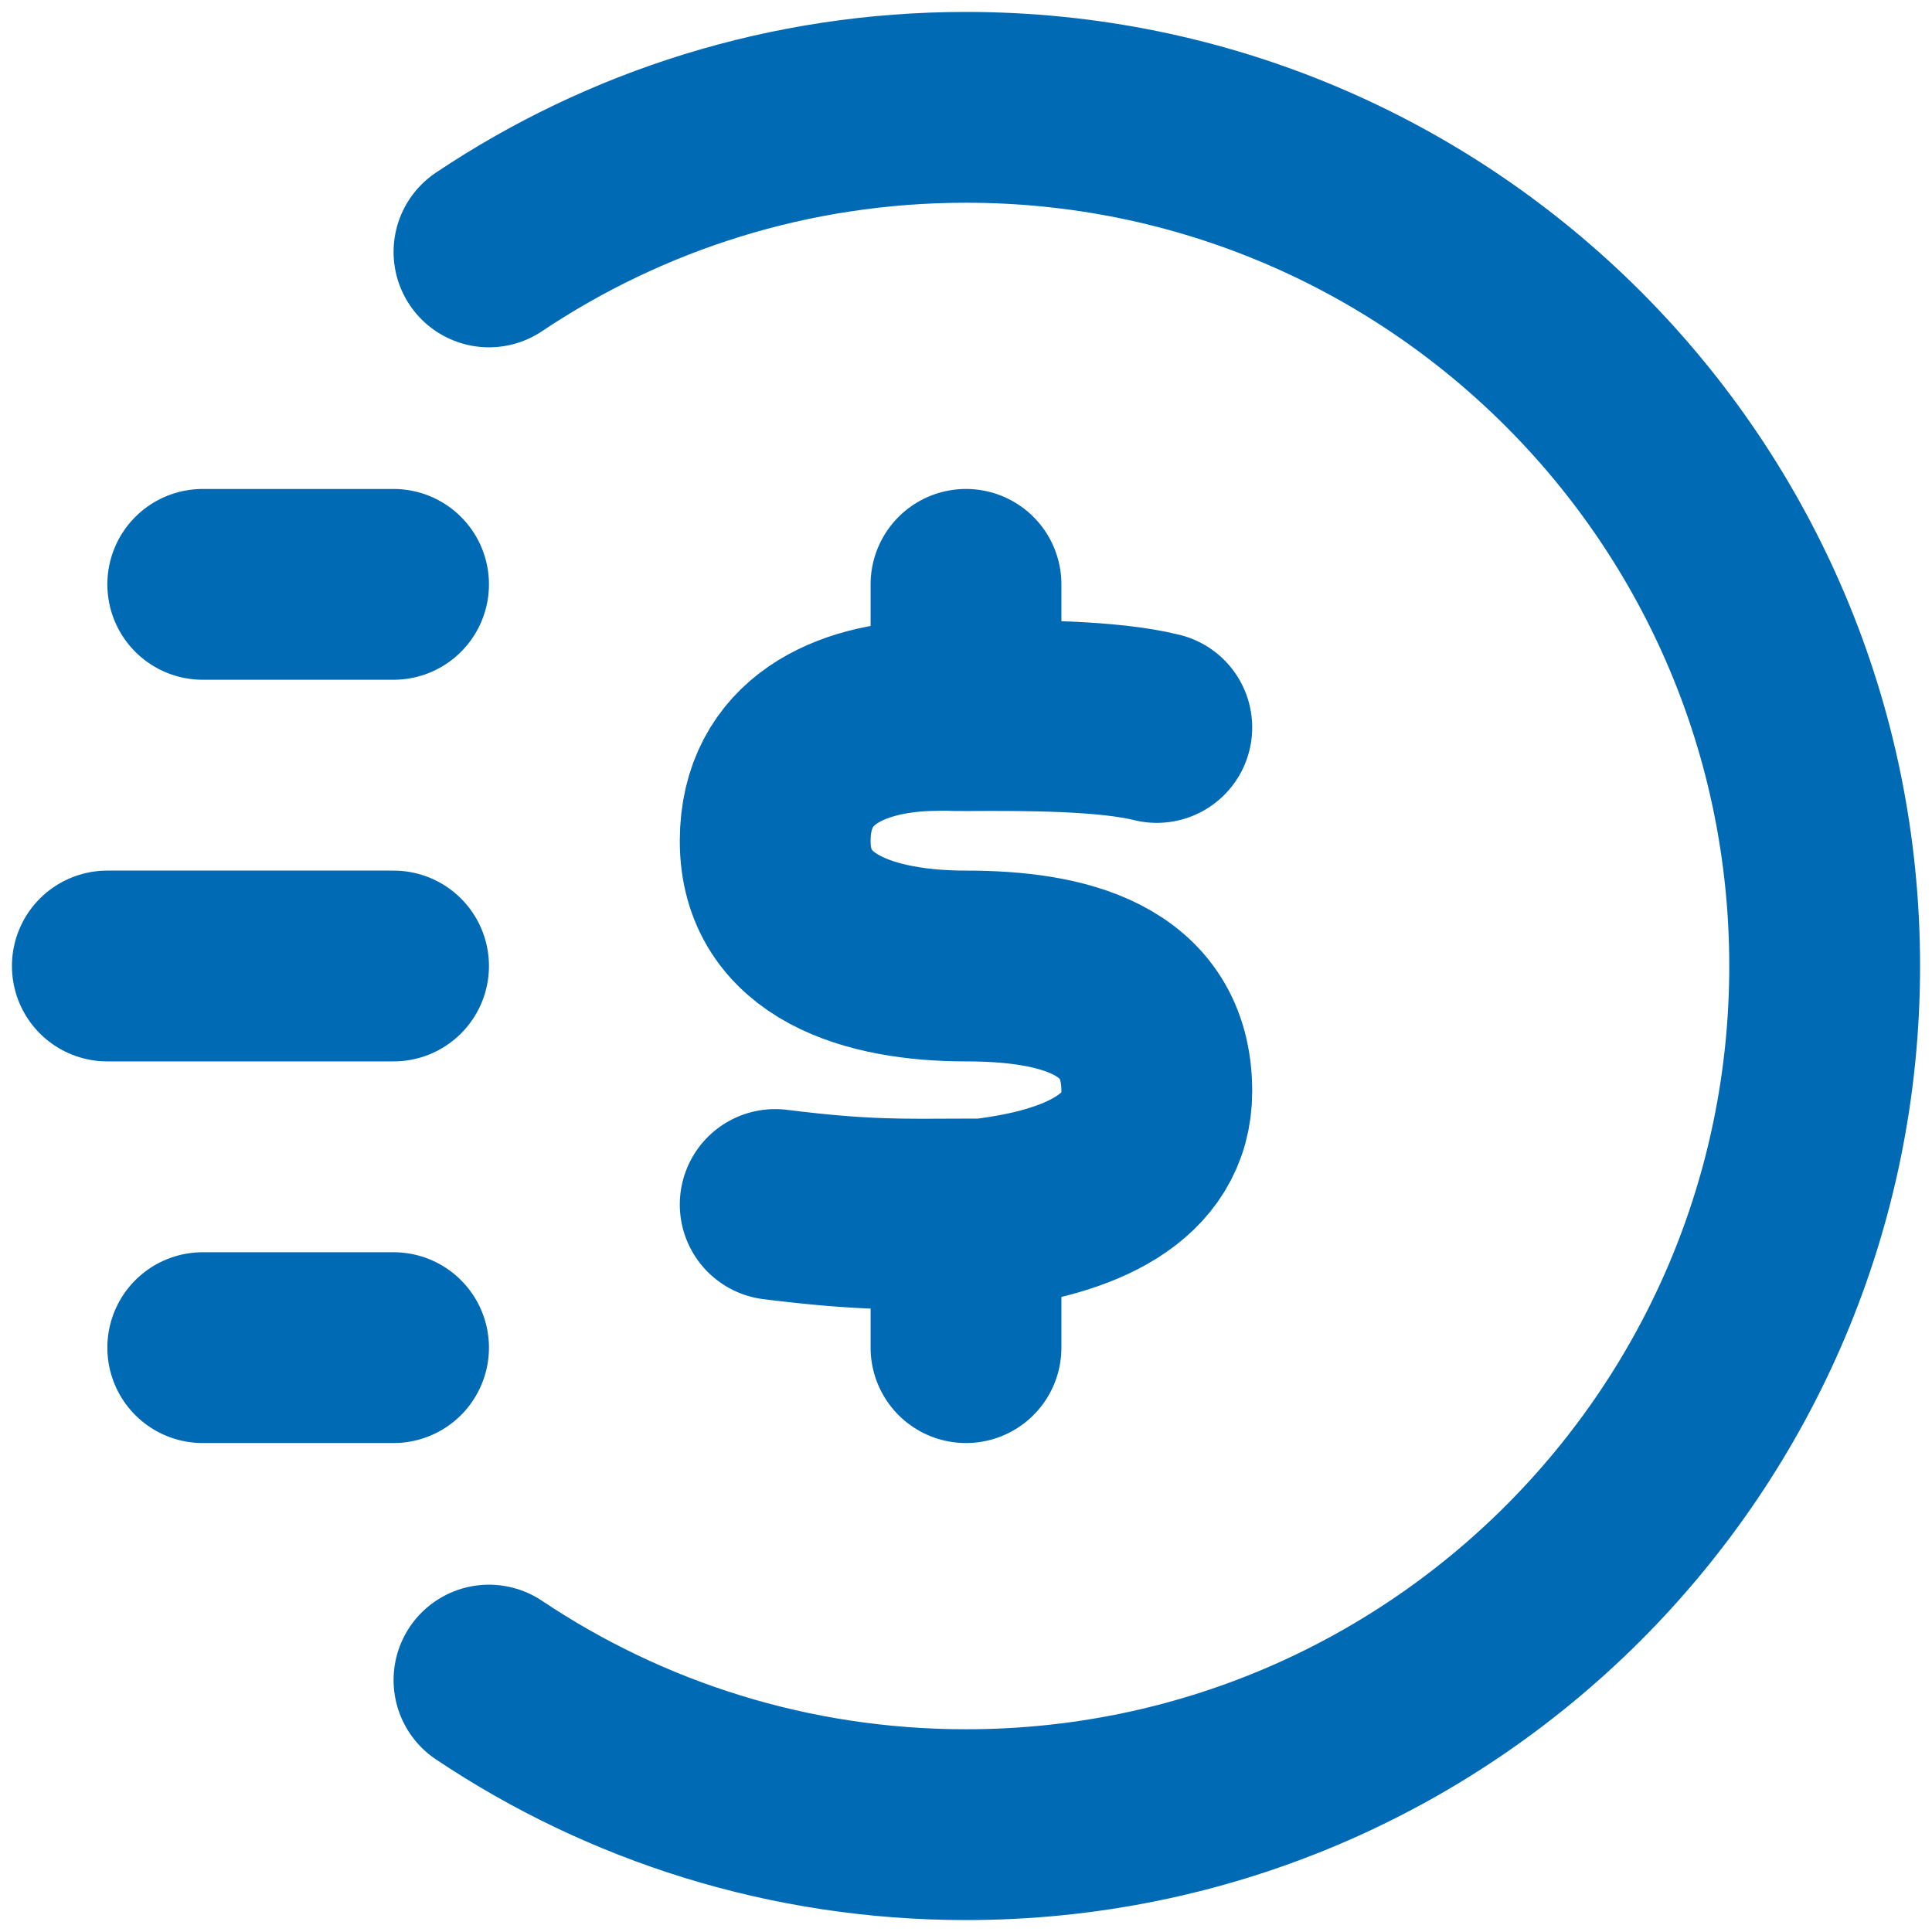
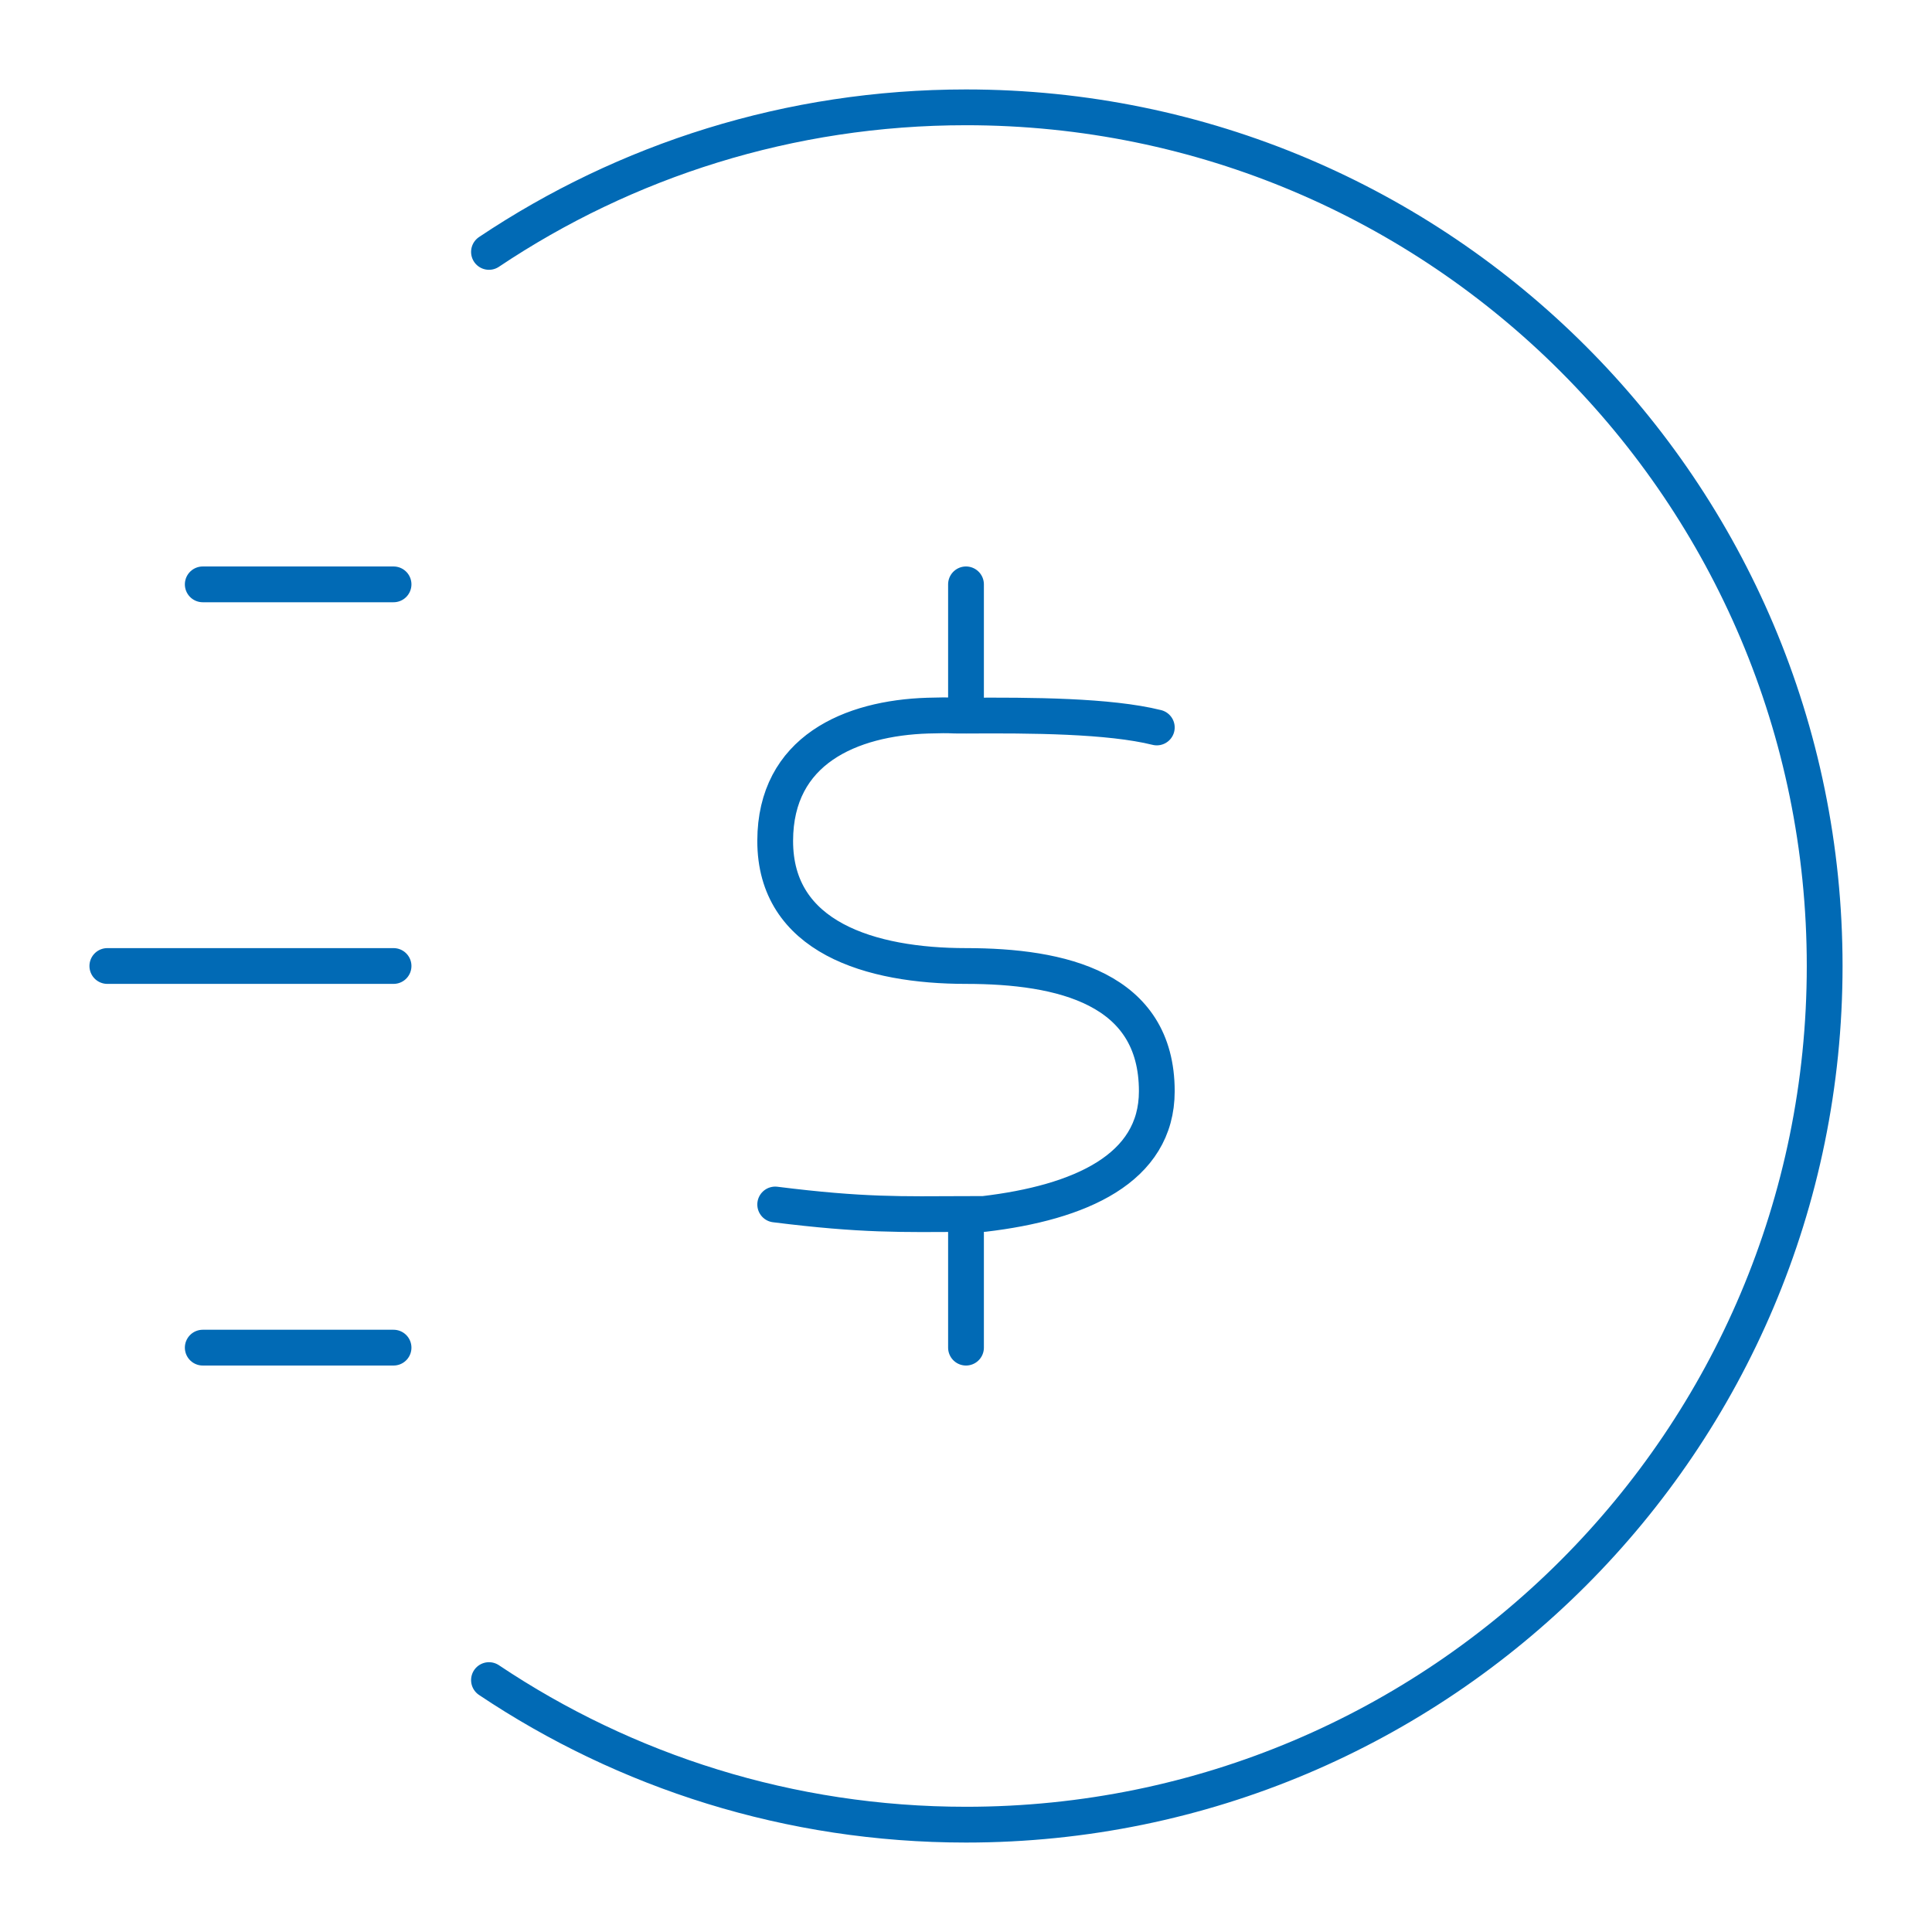
<svg xmlns="http://www.w3.org/2000/svg" width="54" height="54" viewBox="0 0 54 54" fill="none">
-   <path d="M11 16.333H5.667M11 37.667H5.667M11 27H3M13.667 7.041C17.48 4.489 22.066 3 27 3C40.255 3 51 13.745 51 27C51 40.255 40.255 51 27 51C22.066 51 17.48 49.511 13.667 46.959M32.333 20.333C31 20.002 28.827 19.99 27 20.002M27 20.002C26.389 20.006 26.758 19.98 25.933 20.002C23.78 20.07 21.671 20.964 21.667 23.5C21.662 26.201 24.333 27 27 27C29.667 27 32.333 27.616 32.333 30.5C32.333 32.667 30.18 33.616 27.496 33.931C27.324 33.931 27.159 33.931 27 33.932M27 20.002V16.333M27 33.932C25.186 33.939 24.118 33.973 21.667 33.666M27 33.932V37.667" stroke="#016AB5" stroke-width="5.333" stroke-linecap="round" stroke-linejoin="round" />
+   <path d="M11 16.333H5.667M11 37.667H5.667M11 27H3M13.667 7.041C17.48 4.489 22.066 3 27 3C40.255 3 51 13.745 51 27C51 40.255 40.255 51 27 51C22.066 51 17.48 49.511 13.667 46.959M32.333 20.333C31 20.002 28.827 19.99 27 20.002M27 20.002C26.389 20.006 26.758 19.98 25.933 20.002C23.78 20.07 21.671 20.964 21.667 23.5C21.662 26.201 24.333 27 27 27C29.667 27 32.333 27.616 32.333 30.5C32.333 32.667 30.18 33.616 27.496 33.931C27.324 33.931 27.159 33.931 27 33.932M27 20.002V16.333M27 33.932C25.186 33.939 24.118 33.973 21.667 33.666M27 33.932V37.667" stroke="#016AB5" strokeWidth="5.333" stroke-linecap="round" stroke-linejoin="round" />
</svg>
